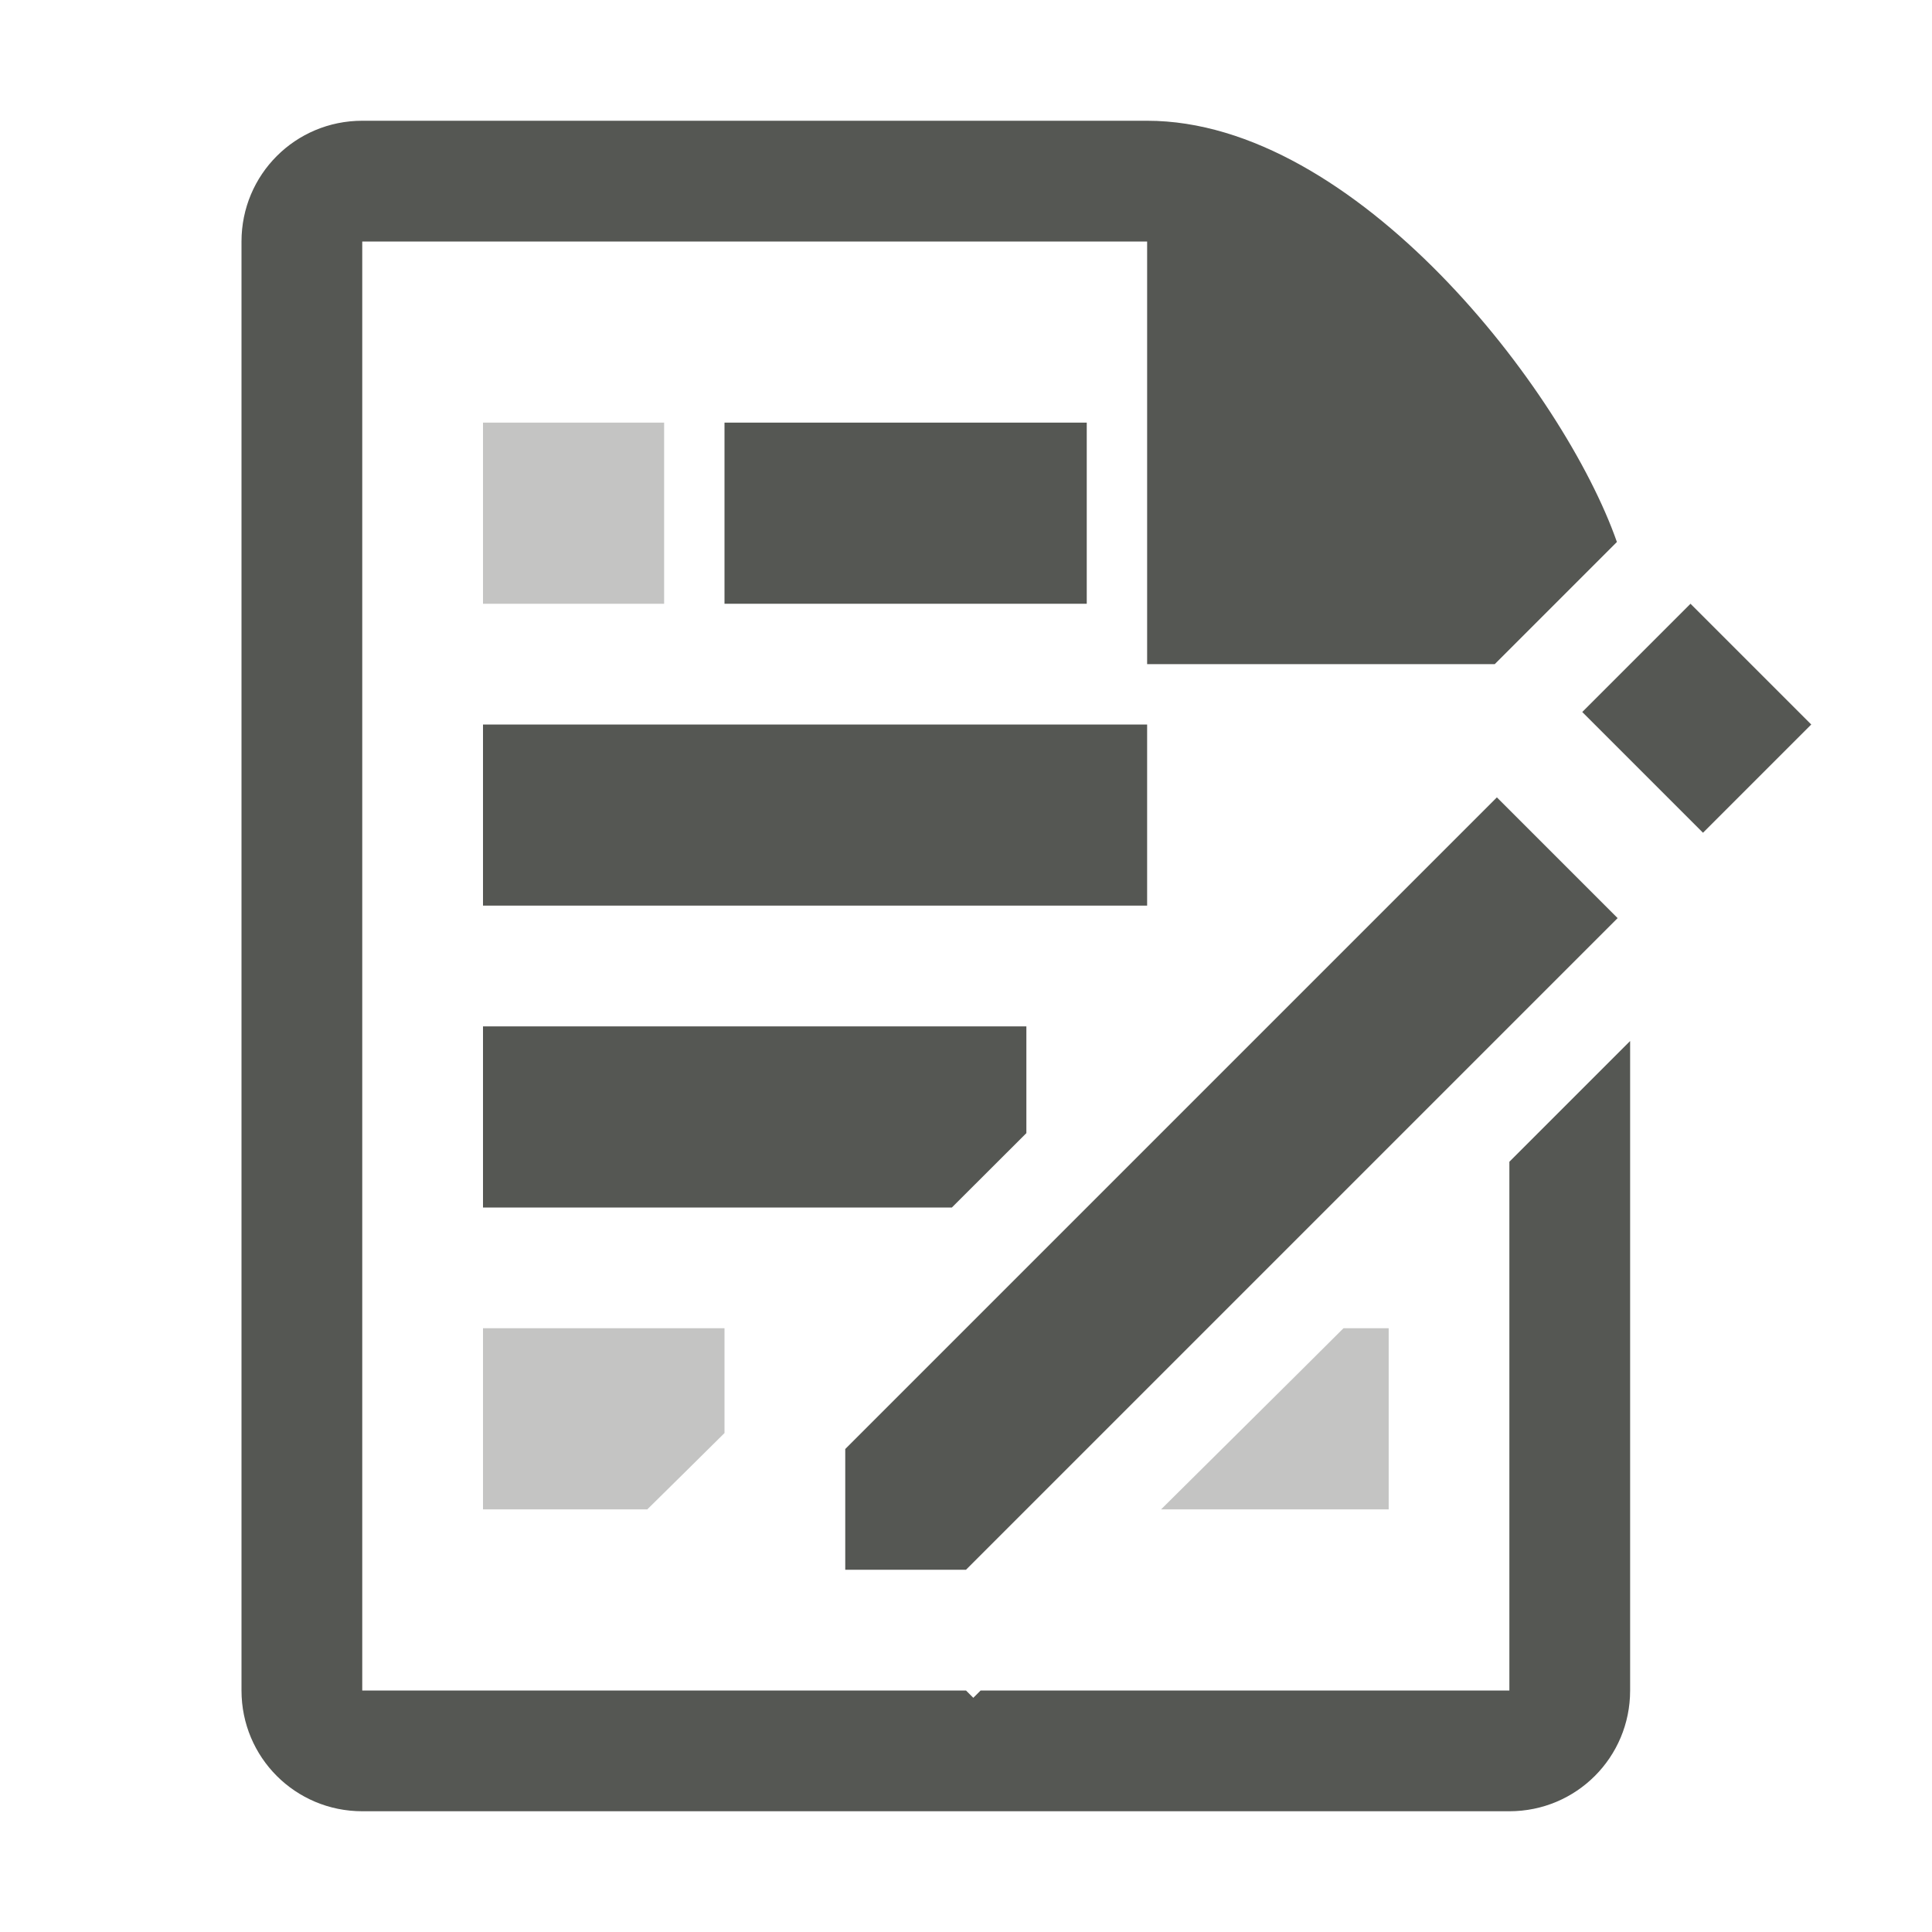
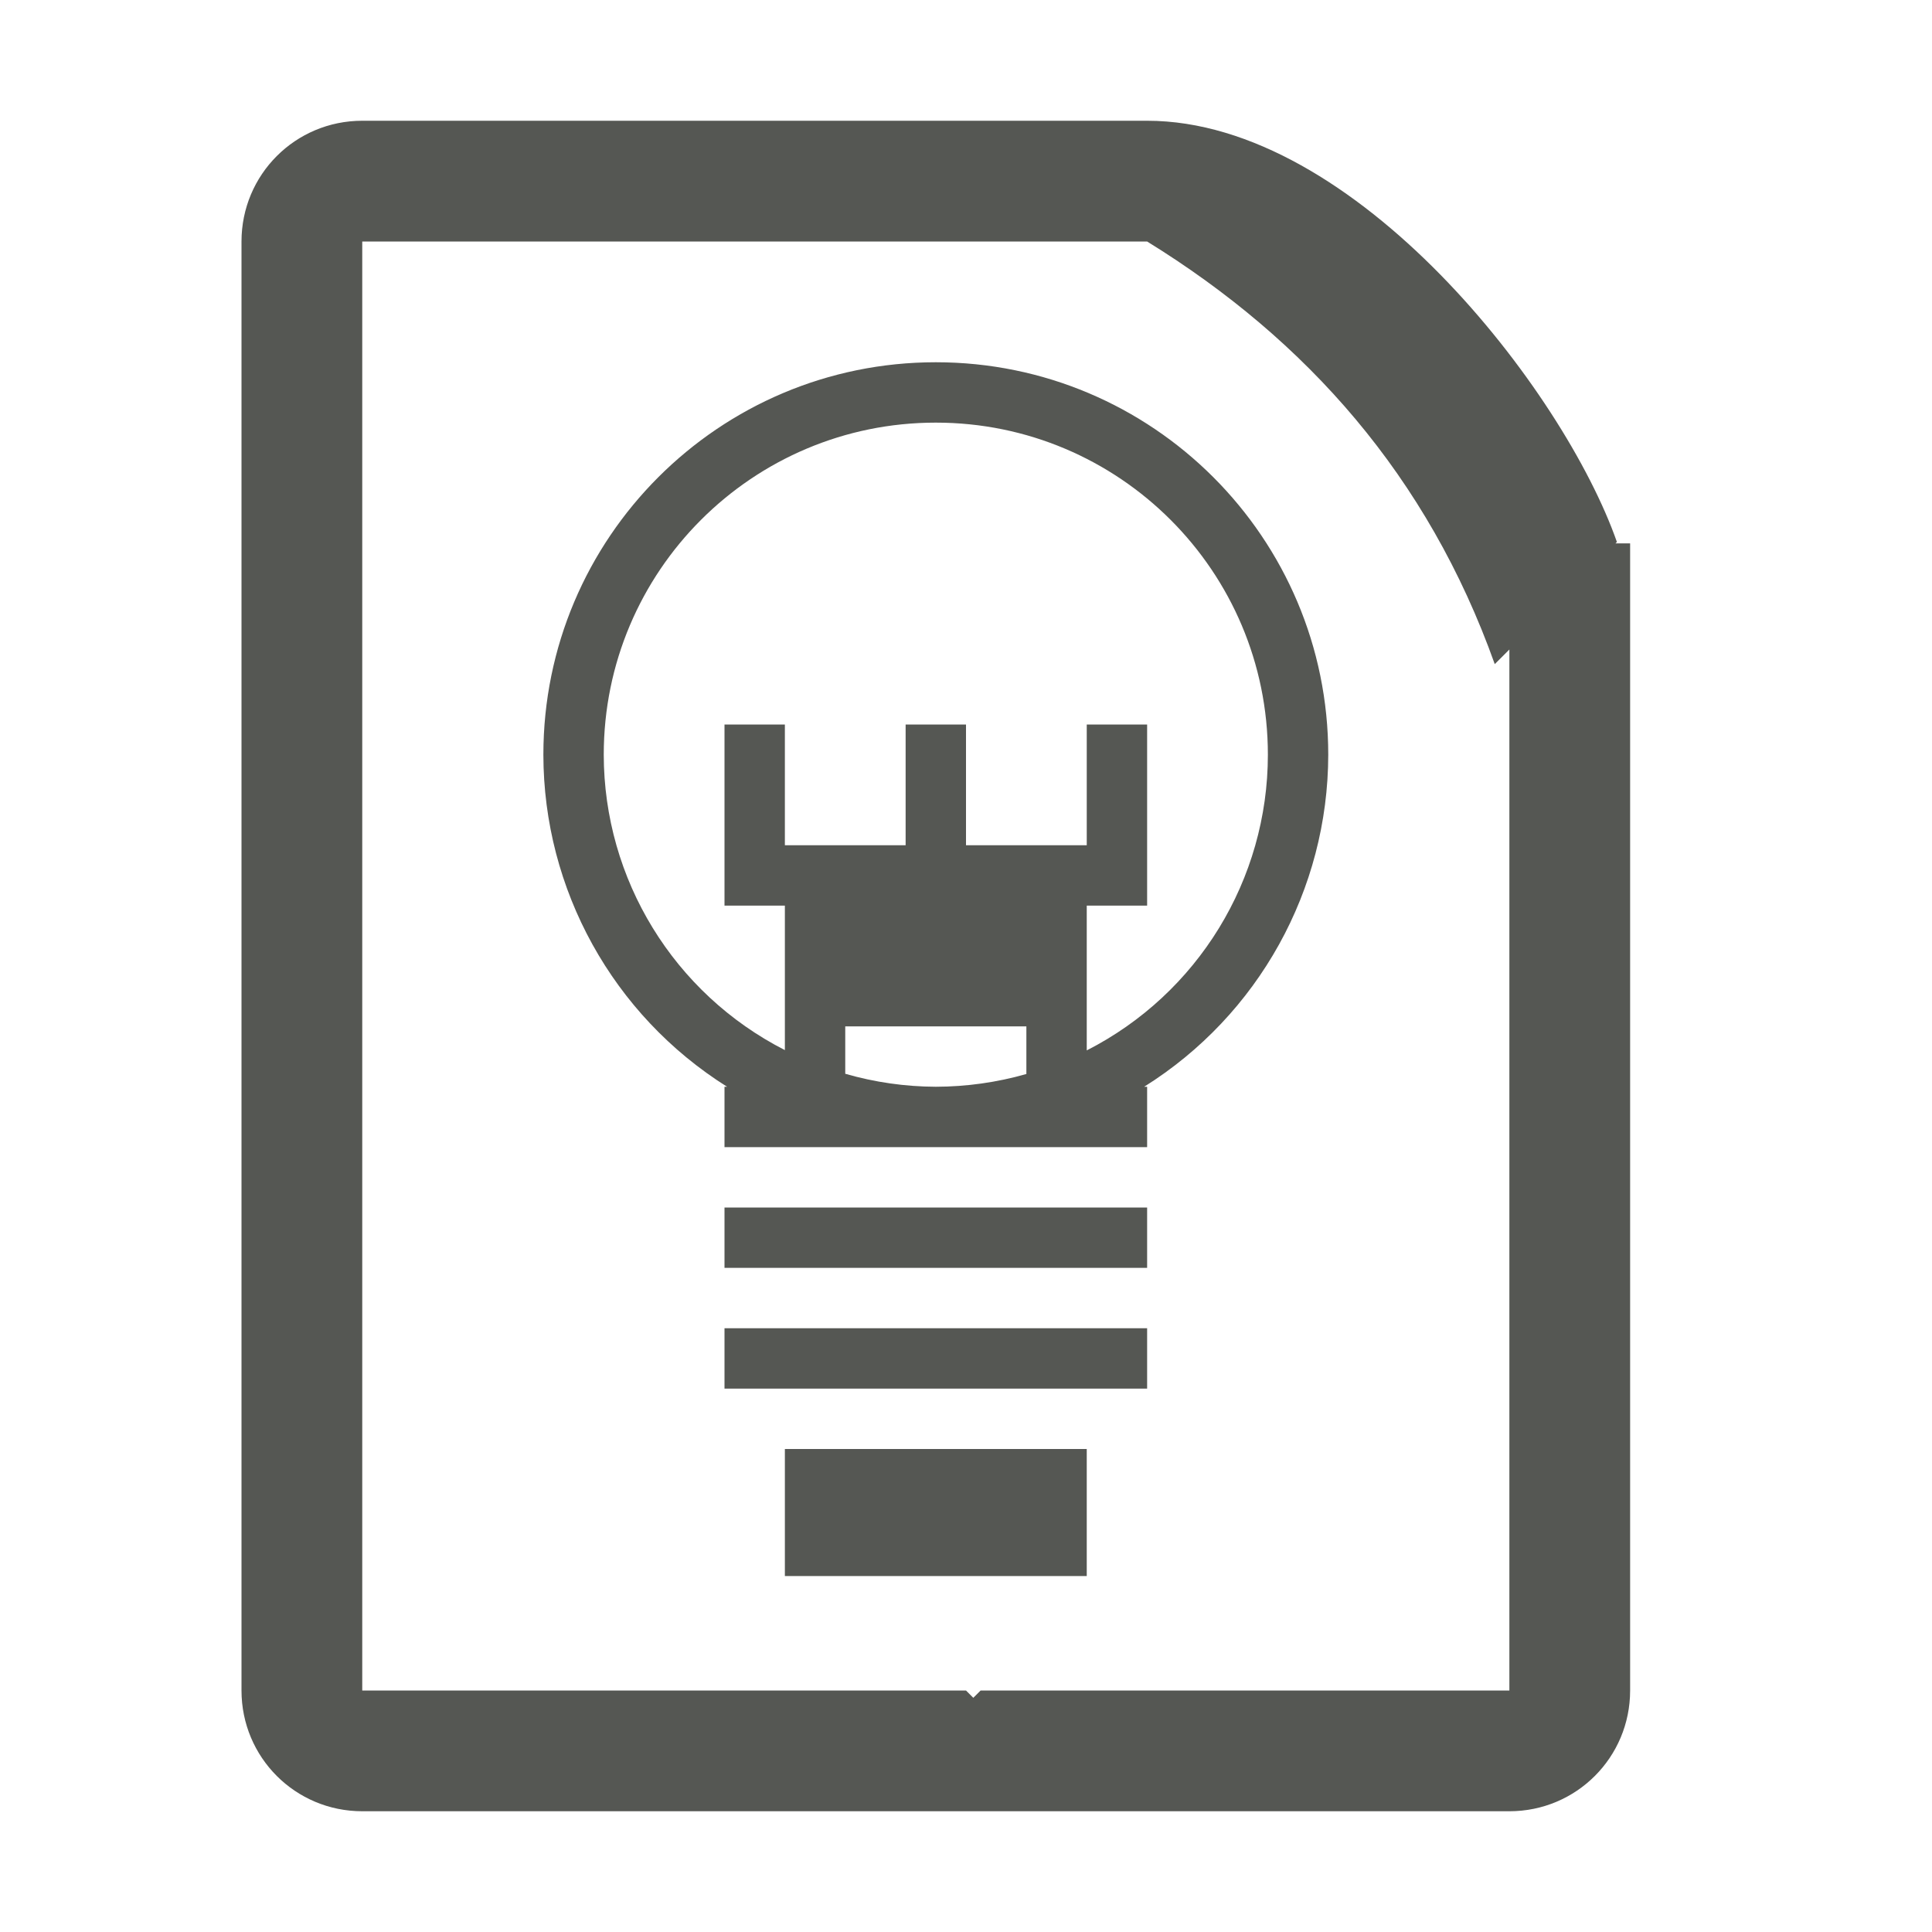
<svg xmlns="http://www.w3.org/2000/svg" viewBox="0 0 32 32">
-   <g fill="#555753">
-     <path d="m8 7v3h3v-3zm0 15v3h2.721c.421-.414.853-.842 1.279-1.264v-1.736zm14.252 0c-.99.989-2.018 2.002-3.021 3h3.77v-3z" opacity=".35" />
-     <path d="m6 2c-1.108 0-2 .892-2 2v24c0 1.108.892 2 2 2h19c1.108 0 2-.892 2-2v-10.758l-2 2v8.758h-8.758l-.121.121-.121-.121h-10v-24h13v7h5.758l2.023-2.023c-.879-2.509-4.328-6.977-7.781-6.977zm6 5v3h6v-3zm16 3-1.793 1.793 2 2 1.793-1.793zm-20 2v3h11v-3zm16.793 1.207-10.793 10.793v2h2l10.793-10.793zm-16.793 3.793v3h7.766c.409-.408.823-.82 1.234-1.232v-1.768z" />
-   </g>
+   <path d="m6 2c-1.108 0-2 .892-2 2v24c0 1.108.892 2 2 2h19c1.108 0 2-.892 2-2v-8-2.758-8.242h-.242l.023-.023c-.879-2.509-4.328-6.977-7.781-6.977zm0 2h13c2.646 1.633 4.647 3.888 5.758 7l.242-.242v8.484.758 8h-8.758l-.121.121-.121-.121h-10zm9.5 2c-3.59 0-6.5 2.91-6.5 6.5.002 2.235 1.151 4.312 3.043 5.5h-.043v1h7v-1h-.049c1.895-1.187 3.046-3.264 3.049-5.5 0-3.59-2.91-6.5-6.5-6.5zm0 1c3.038 0 5.5 2.462 5.5 5.5-0 2.067-1.159 3.959-3 4.898v-2.398h1v-3h-1v2h-2v-2h-1v2h-2v-2h-1v3h1v2.393c-1.839-.938-2.998-2.828-3-4.893 0-3.038 2.462-5.5 5.5-5.5zm-1.5 10h3v.789c-.488.139-.993.21-1.5.211-.508-.002-1.012-.074-1.5-.215zm-2 3v1h7v-1zm0 2v1h7v-1zm1 2v2.104h5v-2.104z" fill="#555753" />
</svg>
